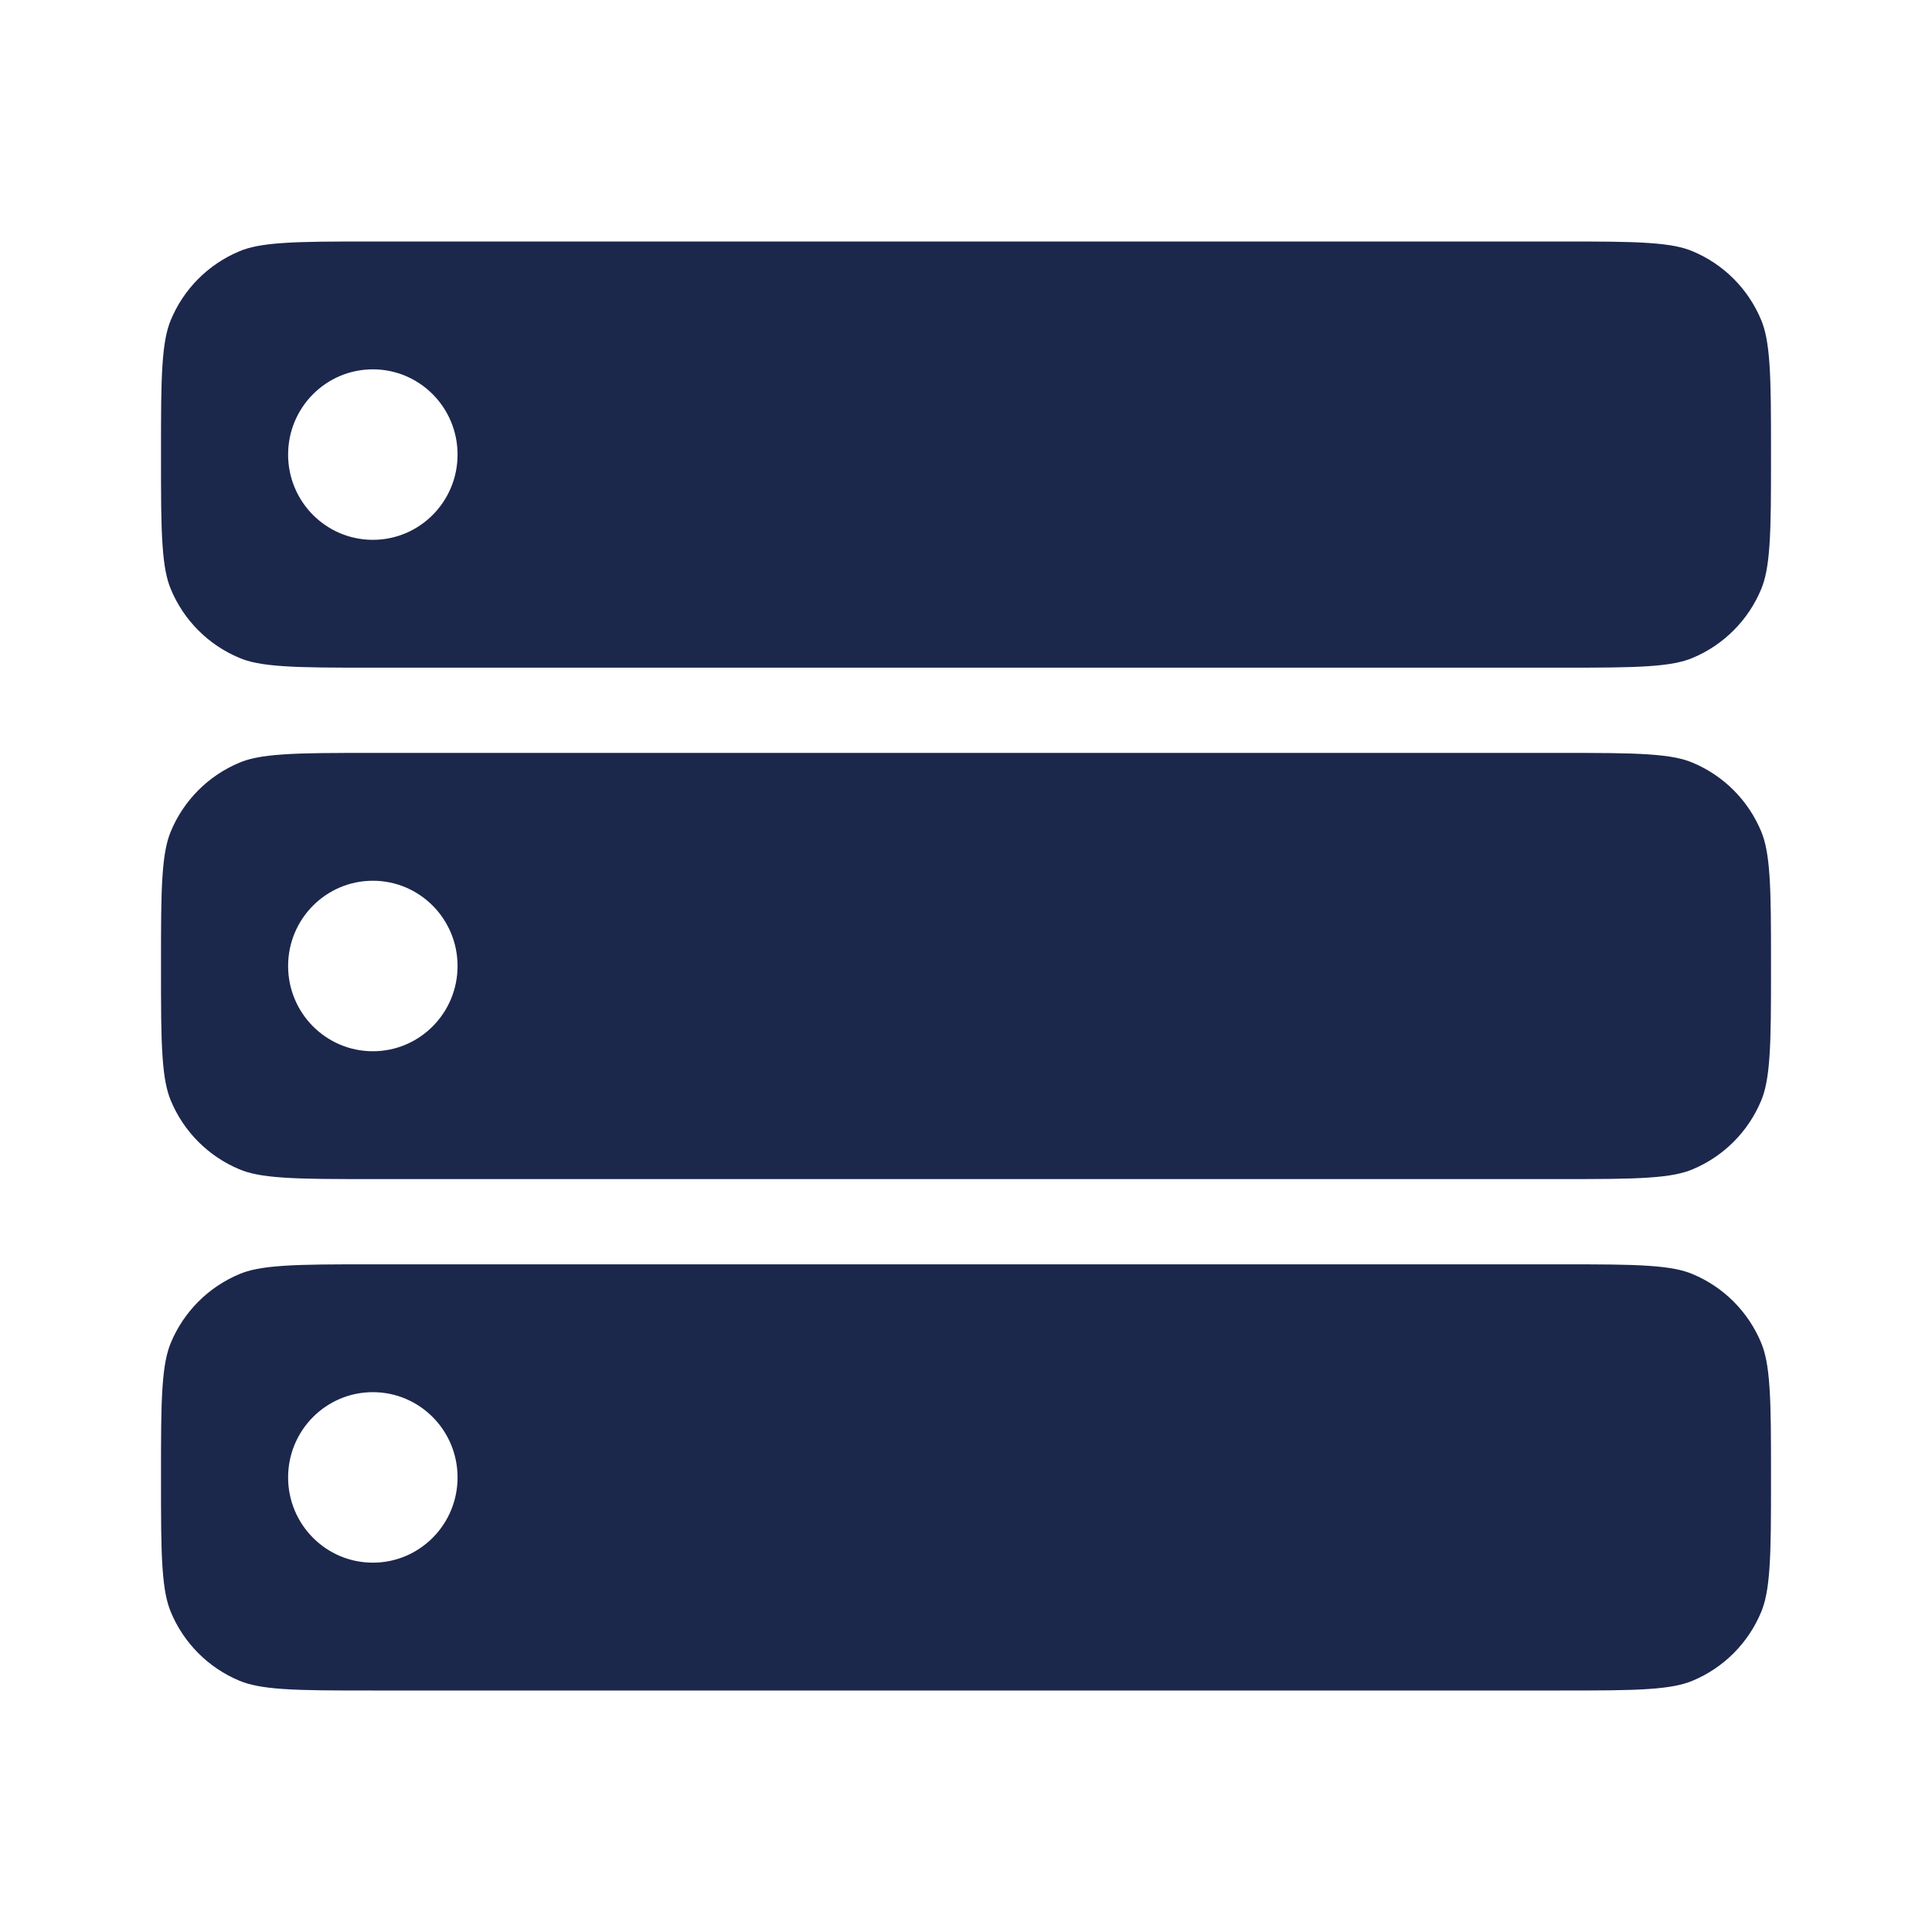
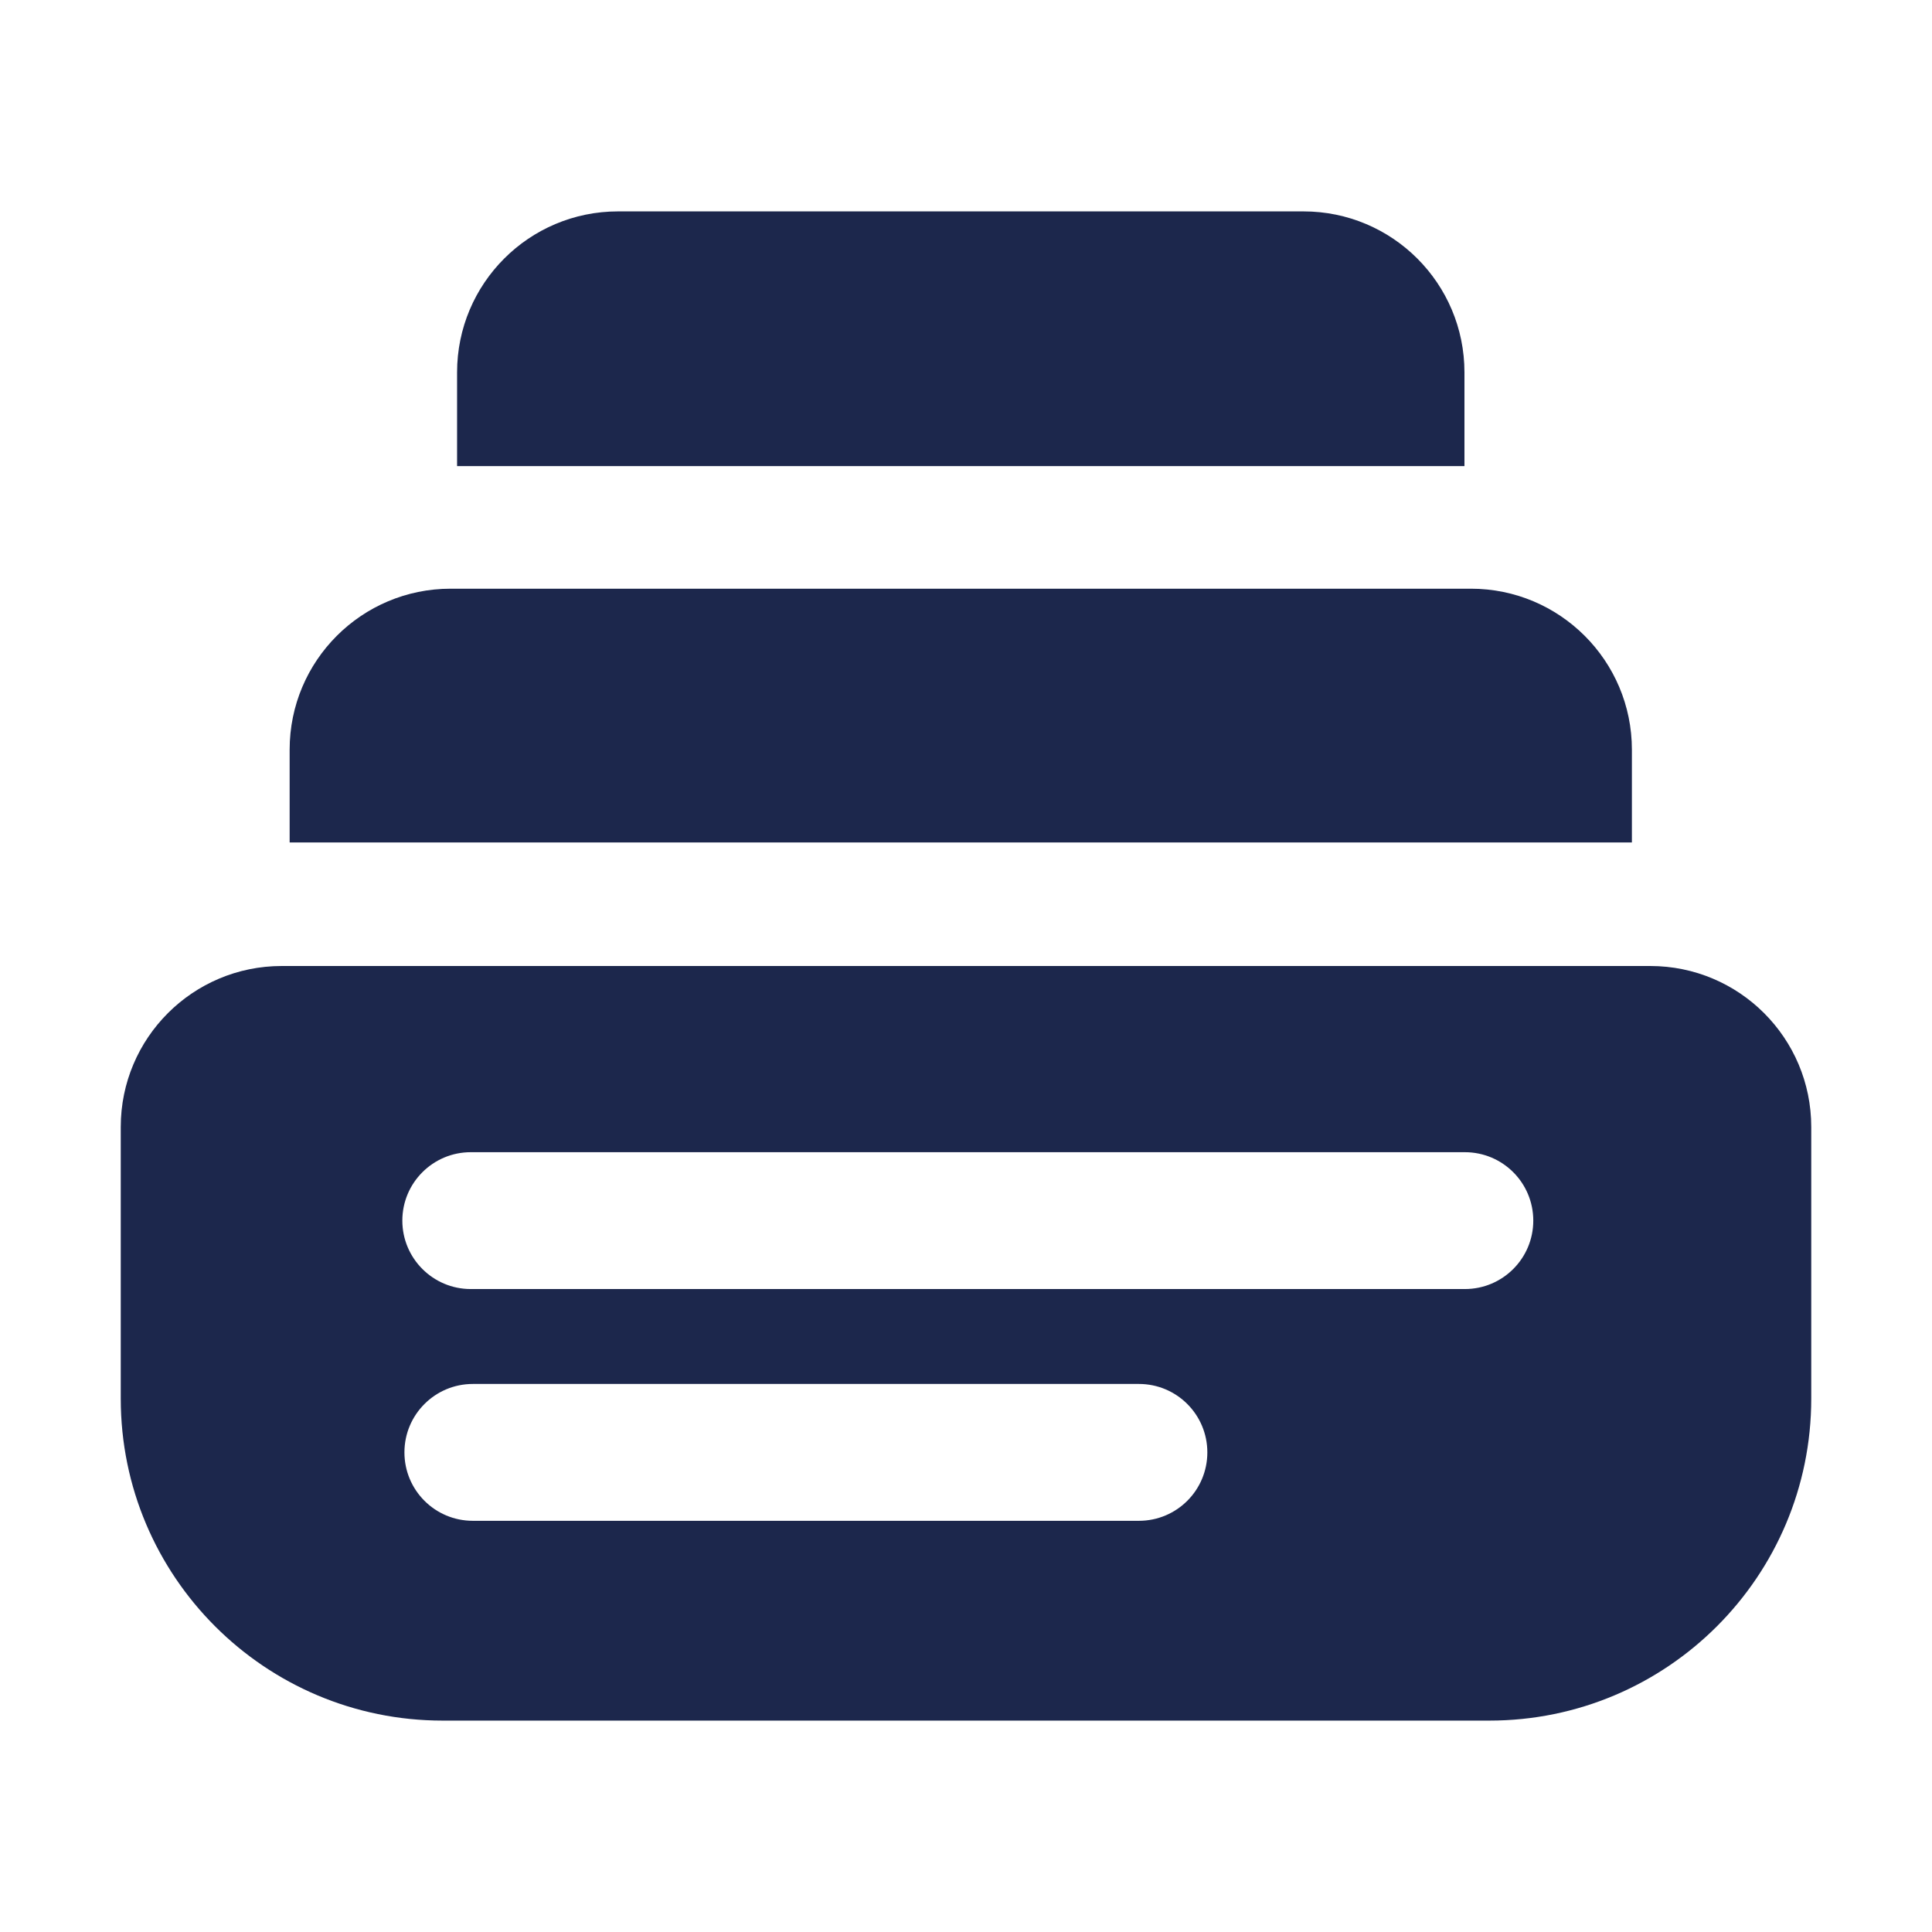
<svg xmlns="http://www.w3.org/2000/svg" width="24" height="24" viewBox="0 0 24 24" fill="none">
-   <path fill-rule="evenodd" clip-rule="evenodd" d="M3.515 15.725C3.787 15.706 4.134 15.706 4.632 15.706H19.368C19.866 15.706 20.213 15.706 20.485 15.725C20.751 15.743 20.907 15.777 21.025 15.827C21.412 15.988 21.72 16.297 21.88 16.686C21.929 16.806 21.963 16.962 21.981 17.23C22 17.503 22 17.852 22 18.353C22 18.854 22 19.203 21.981 19.476C21.963 19.744 21.929 19.9 21.88 20.02C21.72 20.409 21.412 20.718 21.025 20.879C20.907 20.928 20.751 20.963 20.485 20.981C20.213 21 19.866 21 19.368 21H4.632C4.134 21 3.787 21 3.515 20.981C3.249 20.963 3.093 20.928 2.975 20.879C2.588 20.718 2.28 20.409 2.12 20.02C2.071 19.9 2.037 19.744 2.019 19.476C2 19.203 2 18.854 2 18.353C2 17.852 2 17.503 2.019 17.23C2.037 16.962 2.071 16.806 2.12 16.686C2.28 16.297 2.588 15.988 2.975 15.827C3.093 15.777 3.249 15.743 3.515 15.725ZM4.632 19.412C5.213 19.412 5.684 18.938 5.684 18.353C5.684 17.768 5.213 17.294 4.632 17.294C4.05 17.294 3.579 17.768 3.579 18.353C3.579 18.938 4.05 19.412 4.632 19.412Z" fill="#1C274C" />
-   <path fill-rule="evenodd" clip-rule="evenodd" d="M4.632 8.294C4.134 8.294 3.787 8.294 3.515 8.275C3.249 8.257 3.093 8.223 2.975 8.173C2.588 8.012 2.28 7.703 2.12 7.314C2.071 7.194 2.037 7.038 2.019 6.77C2 6.497 2 6.148 2 5.647C2 5.146 2 4.798 2.019 4.524C2.037 4.256 2.071 4.1 2.12 3.98C2.28 3.591 2.588 3.282 2.975 3.121C3.093 3.071 3.249 3.037 3.515 3.019C3.787 3 4.134 3 4.632 3H19.368C19.866 3 20.213 3 20.485 3.019C20.751 3.037 20.907 3.071 21.025 3.121C21.412 3.282 21.72 3.591 21.88 3.98C21.929 4.1 21.963 4.256 21.981 4.524C22 4.798 22 5.146 22 5.647C22 6.148 22 6.497 21.981 6.77C21.963 7.038 21.929 7.194 21.88 7.314C21.72 7.703 21.412 8.012 21.025 8.173C20.907 8.223 20.751 8.257 20.485 8.275C20.213 8.294 19.866 8.294 19.368 8.294H4.632ZM4.632 9.353C4.134 9.353 3.787 9.353 3.515 9.372C3.249 9.39 3.093 9.424 2.975 9.474C2.588 9.635 2.28 9.944 2.12 10.333C2.071 10.453 2.037 10.609 2.019 10.877C2 11.15 2 11.499 2 12C2 12.501 2 12.85 2.019 13.123C2.037 13.391 2.071 13.547 2.12 13.667C2.28 14.056 2.588 14.365 2.975 14.526C3.093 14.576 3.249 14.61 3.515 14.628C3.787 14.647 4.134 14.647 4.632 14.647H19.368C19.866 14.647 20.213 14.647 20.485 14.628C20.751 14.61 20.907 14.576 21.025 14.526C21.412 14.365 21.72 14.056 21.88 13.667C21.929 13.547 21.963 13.391 21.981 13.123C22 12.85 22 12.501 22 12C22 11.499 22 11.15 21.981 10.877C21.963 10.609 21.929 10.453 21.88 10.333C21.72 9.944 21.412 9.635 21.025 9.474C20.907 9.424 20.751 9.39 20.485 9.372C20.213 9.353 19.866 9.353 19.368 9.353H4.632ZM5.684 12C5.684 12.585 5.213 13.059 4.632 13.059C4.05 13.059 3.579 12.585 3.579 12C3.579 11.415 4.05 10.941 4.632 10.941C5.213 10.941 5.684 11.415 5.684 12ZM4.632 6.706C5.213 6.706 5.684 6.232 5.684 5.647C5.684 5.062 5.213 4.588 4.632 4.588C4.05 4.588 3.579 5.062 3.579 5.647C3.579 6.232 4.05 6.706 4.632 6.706Z" fill="#1C274C" />
+   <path d="M20.272 10.465H3.598V9.313C3.598 8.208 4.493 7.313 5.598 7.313H18.272C19.376 7.313 20.272 8.208 20.272 9.313V10.465Z" fill="#1C274C" />
+   <path d="M18.192 5.79H5.678V4.626C5.678 3.521 6.573 2.626 7.678 2.626H16.192C17.297 2.626 18.192 3.521 18.192 4.626V5.79Z" fill="#1C274C" />
+   <path fill-rule="evenodd" clip-rule="evenodd" d="M1.5 14C1.5 12.895 2.395 12 3.5 12H20.5C21.605 12 22.5 12.895 22.5 14V17.374C22.5 19.583 20.709 21.374 18.5 21.374H5.5C3.291 21.374 1.5 19.583 1.5 17.374V14ZM4.998 15.163C4.998 14.693 5.379 14.313 5.848 14.313H18.197C18.667 14.313 19.047 14.693 19.047 15.163C19.047 15.632 18.667 16.013 18.197 16.013H5.848C5.379 16.013 4.998 15.632 4.998 15.163ZM5.874 17.192C5.404 17.192 5.024 17.573 5.024 18.042C5.024 18.512 5.404 18.892 5.874 18.892H14.148C14.618 18.892 14.998 18.512 14.998 18.042C14.998 17.573 14.618 17.192 14.148 17.192H5.874Z" fill="#1C274C" />
</svg>
